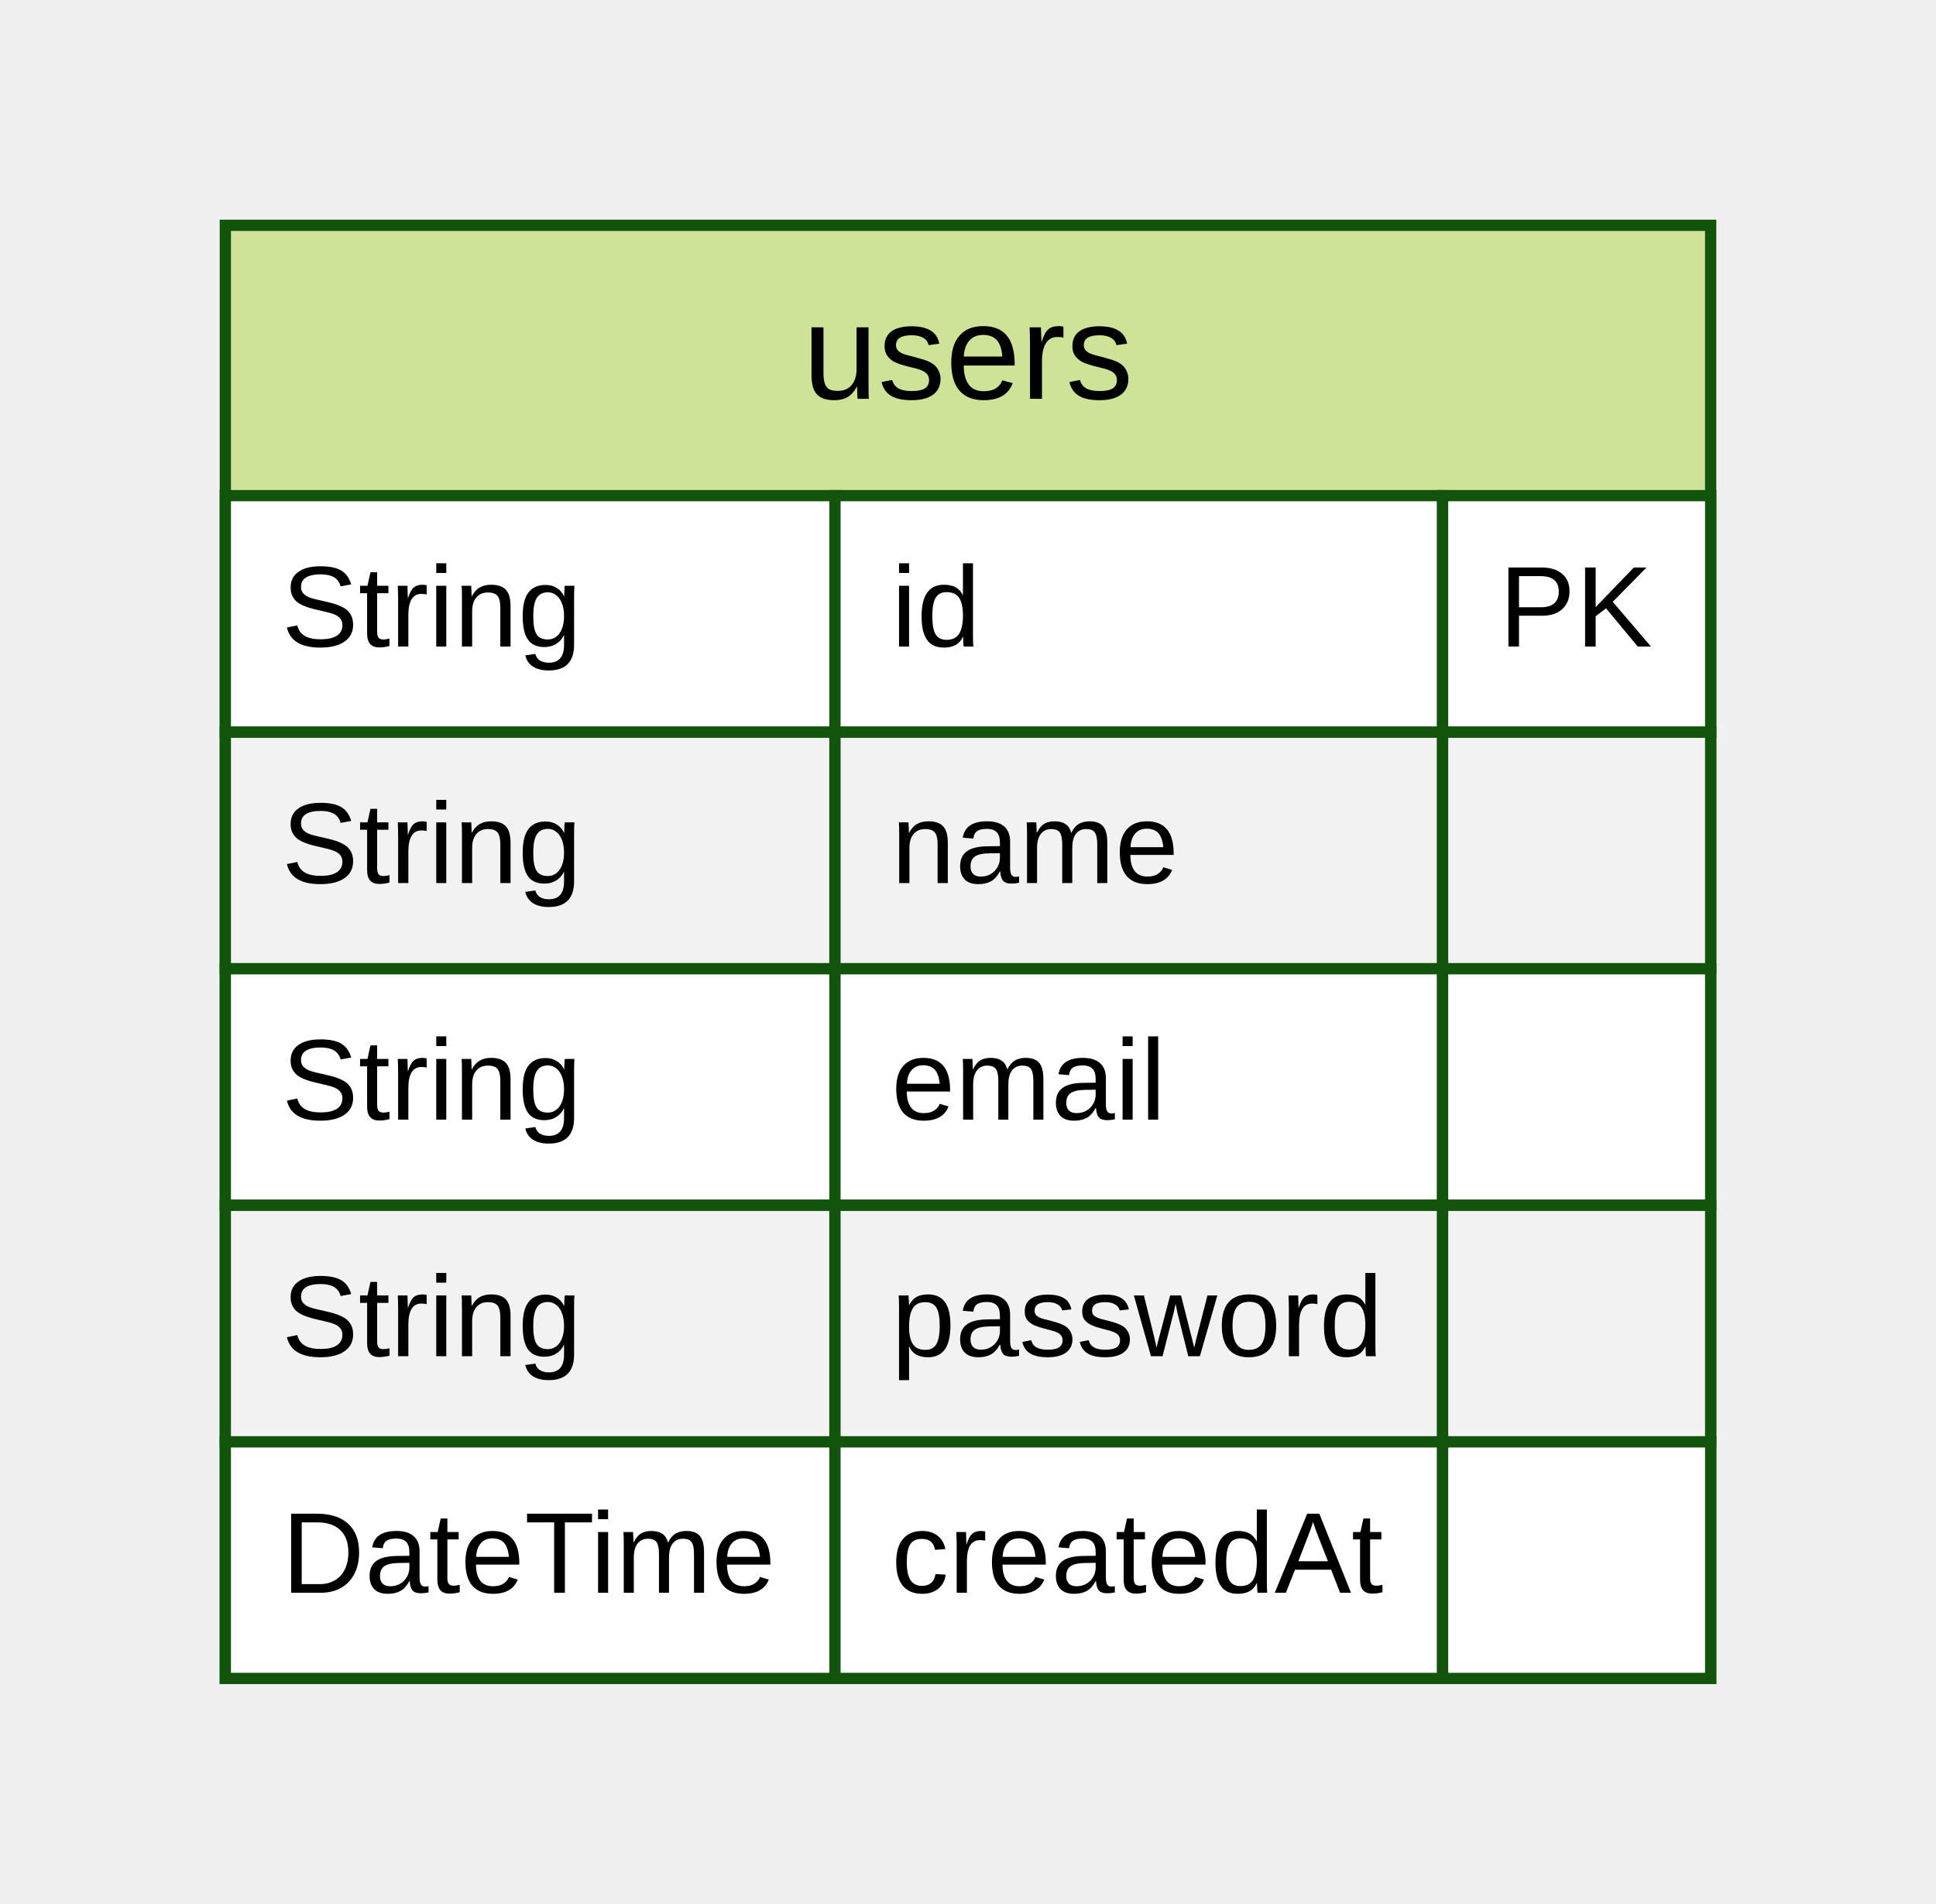
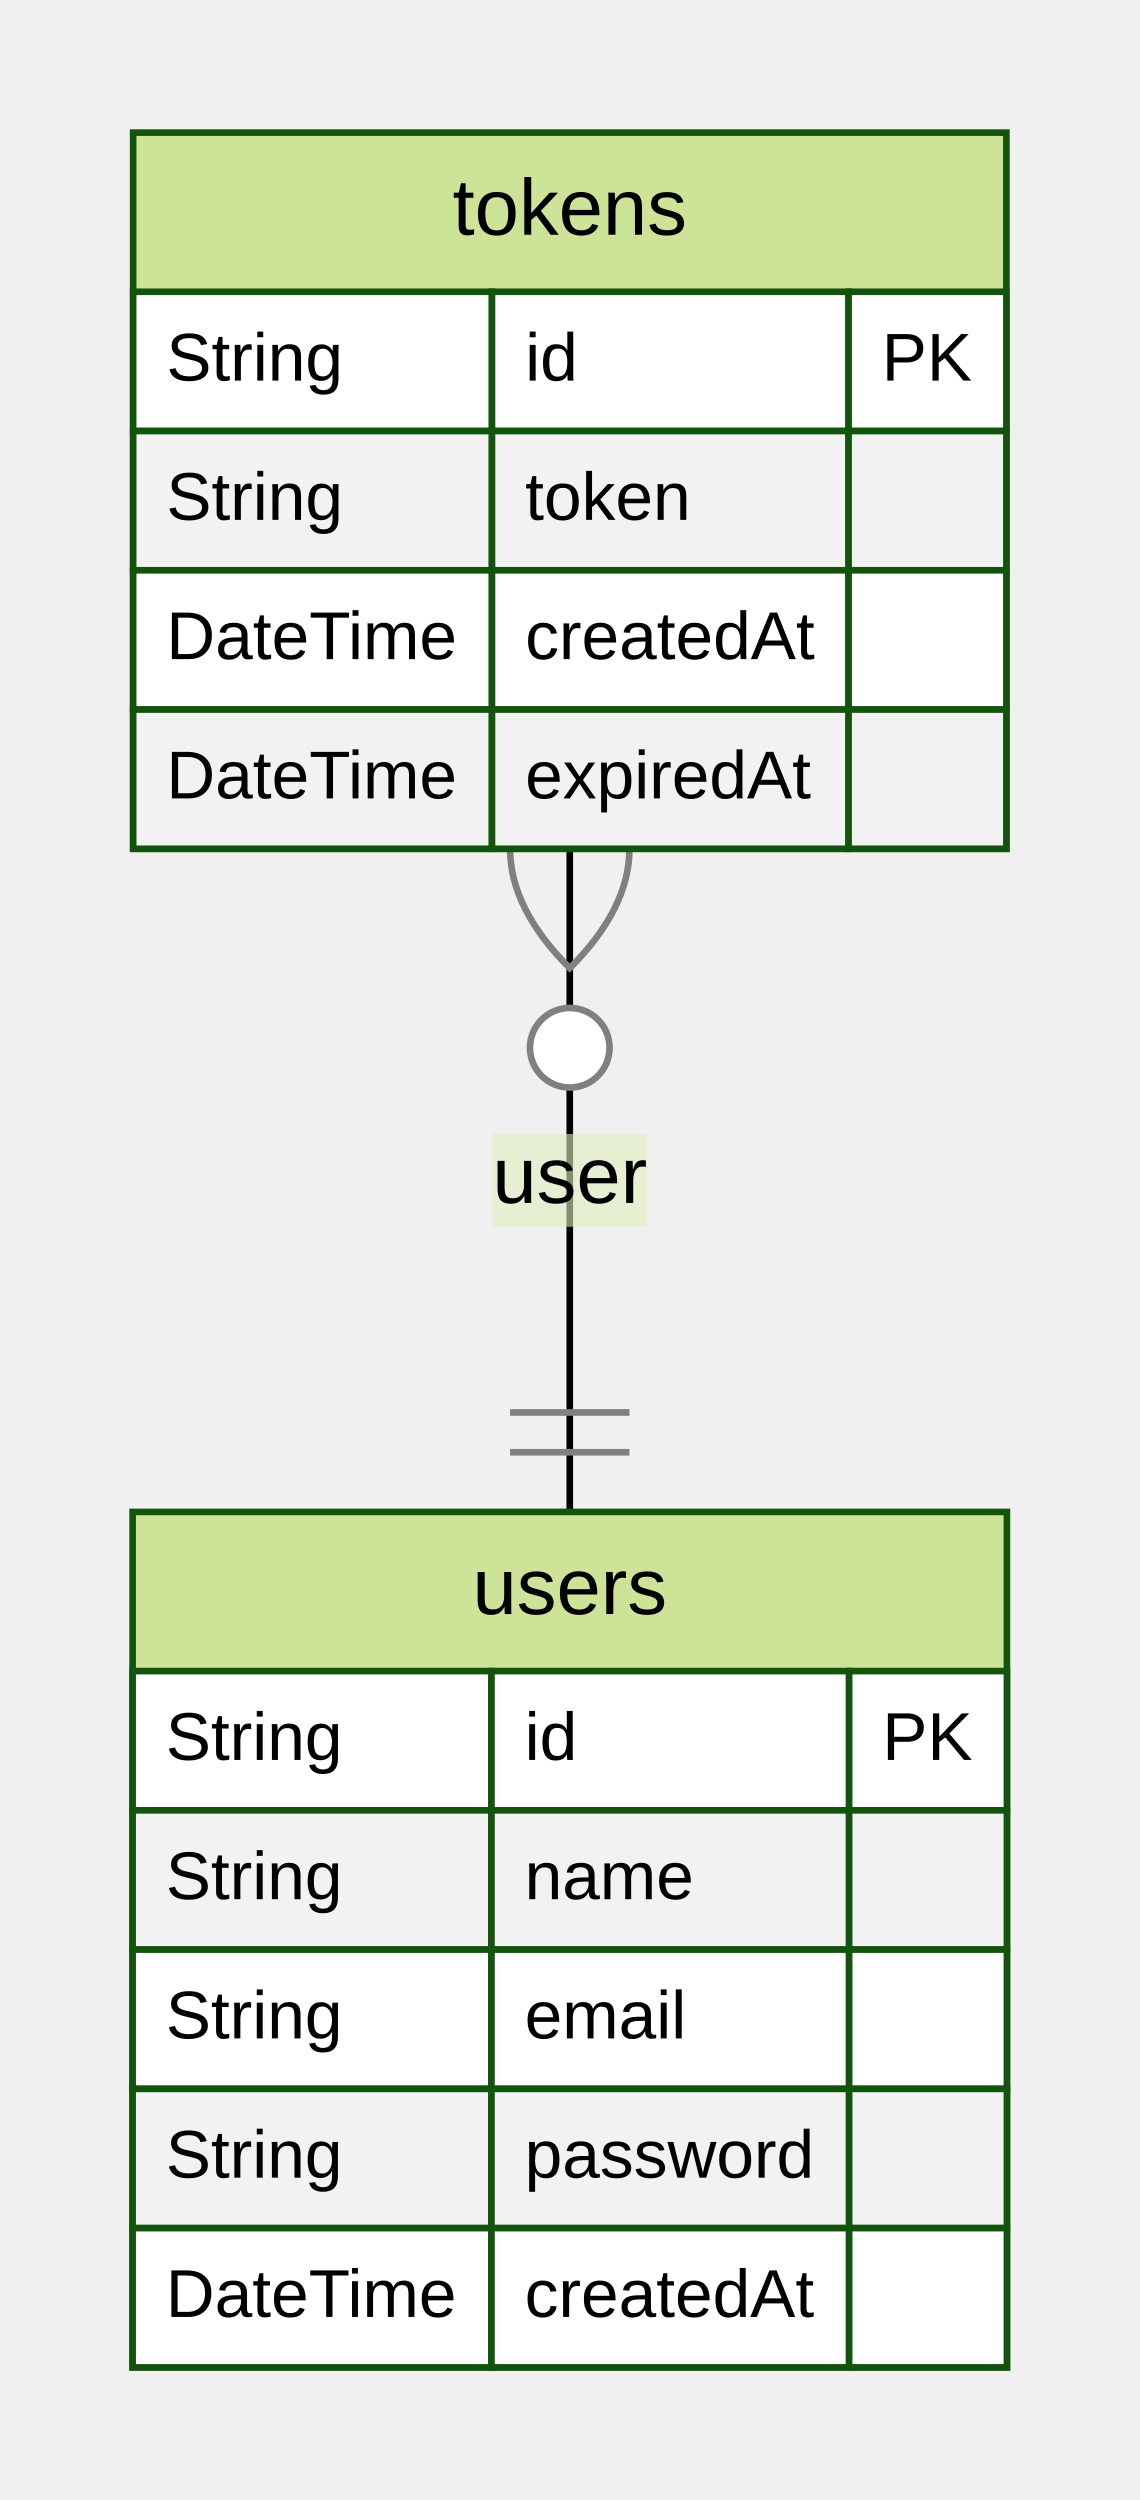
- <svg xmlns="http://www.w3.org/2000/svg" aria-labelledby="chart-title-mermaid-0 chart-desc-mermaid-0" role="img" viewBox="0 0 171.843 169" style="max-width: 171.843px; background-color: white;" width="100%" id="mermaid-0">
+ <svg xmlns="http://www.w3.org/2000/svg" aria-labelledby="chart-title-mermaid-0 chart-desc-mermaid-0" role="img" viewBox="0 0 171.843 377" style="max-width: 171.843px; background-color: white;" width="100%" id="mermaid-0">
  <style>#mermaid-0 {font-family:"trebuchet ms",verdana,arial,sans-serif;font-size:16px;fill:#000000;}#mermaid-0 .error-icon{fill:#552222;}#mermaid-0 .error-text{fill:#552222;stroke:#552222;}#mermaid-0 .edge-thickness-normal{stroke-width:2px;}#mermaid-0 .edge-thickness-thick{stroke-width:3.5px;}#mermaid-0 .edge-pattern-solid{stroke-dasharray:0;}#mermaid-0 .edge-pattern-dashed{stroke-dasharray:3;}#mermaid-0 .edge-pattern-dotted{stroke-dasharray:2;}#mermaid-0 .marker{fill:#000000;stroke:#000000;}#mermaid-0 .marker.cross{stroke:#000000;}#mermaid-0 svg{font-family:"trebuchet ms",verdana,arial,sans-serif;font-size:16px;}#mermaid-0 .entityBox{fill:#cde498;stroke:#13540c;}#mermaid-0 .attributeBoxOdd{fill:#ffffff;stroke:#13540c;}#mermaid-0 .attributeBoxEven{fill:#f2f2f2;stroke:#13540c;}#mermaid-0 .relationshipLabelBox{fill:hsl(78.158, 58.462%, 84.51%);opacity:0.7;background-color:hsl(78.158, 58.462%, 84.51%);}#mermaid-0 .relationshipLabelBox rect{opacity:0.5;}#mermaid-0 .relationshipLine{stroke:#000000;}#mermaid-0 :root{--mermaid-font-family:"trebuchet ms",verdana,arial,sans-serif;}</style>
  <g />
  <defs>
    <marker orient="auto" markerHeight="18" markerWidth="18" refY="9" refX="0" id="ONLY_ONE_START">
      <path d="M9,0 L9,18 M15,0 L15,18" fill="none" stroke="gray" />
    </marker>
  </defs>
  <defs>
    <marker orient="auto" markerHeight="18" markerWidth="18" refY="9" refX="18" id="ONLY_ONE_END">
      <path d="M3,0 L3,18 M9,0 L9,18" fill="none" stroke="gray" />
    </marker>
  </defs>
  <defs>
    <marker orient="auto" markerHeight="18" markerWidth="30" refY="9" refX="0" id="ZERO_OR_ONE_START">
      <circle r="6" cy="9" cx="21" fill="white" stroke="gray" />
      <path d="M9,0 L9,18" fill="none" stroke="gray" />
    </marker>
  </defs>
  <defs>
    <marker orient="auto" markerHeight="18" markerWidth="30" refY="9" refX="30" id="ZERO_OR_ONE_END">
      <circle r="6" cy="9" cx="9" fill="white" stroke="gray" />
      <path d="M21,0 L21,18" fill="none" stroke="gray" />
    </marker>
  </defs>
  <defs>
    <marker orient="auto" markerHeight="36" markerWidth="45" refY="18" refX="18" id="ONE_OR_MORE_START">
      <path d="M0,18 Q 18,0 36,18 Q 18,36 0,18 M42,9 L42,27" fill="none" stroke="gray" />
    </marker>
  </defs>
  <defs>
    <marker orient="auto" markerHeight="36" markerWidth="45" refY="18" refX="27" id="ONE_OR_MORE_END">
      <path d="M3,9 L3,27 M9,18 Q27,0 45,18 Q27,36 9,18" fill="none" stroke="gray" />
    </marker>
  </defs>
  <defs>
    <marker orient="auto" markerHeight="36" markerWidth="57" refY="18" refX="18" id="ZERO_OR_MORE_START">
      <circle r="6" cy="18" cx="48" fill="white" stroke="gray" />
      <path d="M0,18 Q18,0 36,18 Q18,36 0,18" fill="none" stroke="gray" />
    </marker>
  </defs>
  <defs>
    <marker orient="auto" markerHeight="36" markerWidth="57" refY="18" refX="39" id="ZERO_OR_MORE_END">
      <circle r="6" cy="18" cx="9" fill="white" stroke="gray" />
      <path d="M21,18 Q39,0 57,18 Q39,36 21,18" fill="none" stroke="gray" />
    </marker>
  </defs>
-   <g transform="translate(20,20 )" id="entity-users-7d3b631c-375f-4687-b932-b8669690e885">
+   <path marker-start="url(#ZERO_OR_MORE_START)" marker-end="url(#ONLY_ONE_END)" fill="none" stroke="gray" d="M85.921,128L85.921,136.333C85.921,144.667,85.921,161.333,85.921,178C85.921,194.667,85.921,211.333,85.921,219.667L85.921,228" class="er relationshipLine" />
+   <g transform="translate(20,228 )" id="entity-users-68344848-9287-46a3-bb29-786483d79ed8">
    <rect height="129" width="131.843" y="0" x="0" stroke="gray" fill-opacity="100%" fill="honeydew" class="er entityBox" />
-     <text transform="translate(65.92131,12)" style="font-family: &quot;trebuchet ms&quot;, verdana, arial, sans-serif;; font-size: 12px" text-anchor="middle" dominant-baseline="middle" y="0" x="0" id="text-entity-users-7d3b631c-375f-4687-b932-b8669690e885" class="er entityLabel">users</text>
+     <text transform="translate(65.92131,12)" style="font-family: &quot;trebuchet ms&quot;, verdana, arial, sans-serif;; font-size: 12px" text-anchor="middle" dominant-baseline="middle" y="0" x="0" id="text-entity-users-68344848-9287-46a3-bb29-786483d79ed8" class="er entityLabel">users</text>
    <rect height="21" width="54.113" y="24" x="0" stroke="gray" fill-opacity="100%" fill="honeydew" class="er attributeBoxOdd" />
-     <text transform="translate(5,34.5)" style="font-family: &quot;trebuchet ms&quot;, verdana, arial, sans-serif;; font-size: 10.2px" text-anchor="left" dominant-baseline="middle" y="0" x="0" id="text-entity-users-7d3b631c-375f-4687-b932-b8669690e885-attr-1-type" class="er entityLabel">String</text>
+     <text transform="translate(5,34.5)" style="font-family: &quot;trebuchet ms&quot;, verdana, arial, sans-serif;; font-size: 10.2px" text-anchor="left" dominant-baseline="middle" y="0" x="0" id="text-entity-users-68344848-9287-46a3-bb29-786483d79ed8-attr-1-type" class="er entityLabel">String</text>
    <rect height="21" width="53.935" y="24" x="54.113" stroke="gray" fill-opacity="100%" fill="honeydew" class="er attributeBoxOdd" />
-     <text transform="translate(59.11313,34.5)" style="font-family: &quot;trebuchet ms&quot;, verdana, arial, sans-serif;; font-size: 10.2px" text-anchor="left" dominant-baseline="middle" y="0" x="0" id="text-entity-users-7d3b631c-375f-4687-b932-b8669690e885-attr-1-name" class="er entityLabel">id</text>
+     <text transform="translate(59.11313,34.5)" style="font-family: &quot;trebuchet ms&quot;, verdana, arial, sans-serif;; font-size: 10.2px" text-anchor="left" dominant-baseline="middle" y="0" x="0" id="text-entity-users-68344848-9287-46a3-bb29-786483d79ed8-attr-1-name" class="er entityLabel">id</text>
    <rect height="21" width="23.795" y="24" x="108.048" stroke="gray" fill-opacity="100%" fill="honeydew" class="er attributeBoxOdd" />
-     <text transform="translate(113.0476,34.5)" style="font-family: &quot;trebuchet ms&quot;, verdana, arial, sans-serif;; font-size: 10.2px" text-anchor="left" dominant-baseline="middle" y="0" x="0" id="text-entity-users-7d3b631c-375f-4687-b932-b8669690e885-attr-1-key" class="er entityLabel">PK</text>
+     <text transform="translate(113.0476,34.5)" style="font-family: &quot;trebuchet ms&quot;, verdana, arial, sans-serif;; font-size: 10.2px" text-anchor="left" dominant-baseline="middle" y="0" x="0" id="text-entity-users-68344848-9287-46a3-bb29-786483d79ed8-attr-1-key" class="er entityLabel">PK</text>
    <rect height="21" width="54.113" y="45" x="0" stroke="gray" fill-opacity="100%" fill="honeydew" class="er attributeBoxEven" />
-     <text transform="translate(5,55.5)" style="font-family: &quot;trebuchet ms&quot;, verdana, arial, sans-serif;; font-size: 10.2px" text-anchor="left" dominant-baseline="middle" y="0" x="0" id="text-entity-users-7d3b631c-375f-4687-b932-b8669690e885-attr-2-type" class="er entityLabel">String</text>
+     <text transform="translate(5,55.5)" style="font-family: &quot;trebuchet ms&quot;, verdana, arial, sans-serif;; font-size: 10.2px" text-anchor="left" dominant-baseline="middle" y="0" x="0" id="text-entity-users-68344848-9287-46a3-bb29-786483d79ed8-attr-2-type" class="er entityLabel">String</text>
    <rect height="21" width="53.935" y="45" x="54.113" stroke="gray" fill-opacity="100%" fill="honeydew" class="er attributeBoxEven" />
-     <text transform="translate(59.11313,55.5)" style="font-family: &quot;trebuchet ms&quot;, verdana, arial, sans-serif;; font-size: 10.2px" text-anchor="left" dominant-baseline="middle" y="0" x="0" id="text-entity-users-7d3b631c-375f-4687-b932-b8669690e885-attr-2-name" class="er entityLabel">name</text>
+     <text transform="translate(59.11313,55.5)" style="font-family: &quot;trebuchet ms&quot;, verdana, arial, sans-serif;; font-size: 10.2px" text-anchor="left" dominant-baseline="middle" y="0" x="0" id="text-entity-users-68344848-9287-46a3-bb29-786483d79ed8-attr-2-name" class="er entityLabel">name</text>
    <rect height="21" width="23.795" y="45" x="108.048" stroke="gray" fill-opacity="100%" fill="honeydew" class="er attributeBoxEven" />
-     <text transform="translate(113.0476,55.5)" style="font-family: &quot;trebuchet ms&quot;, verdana, arial, sans-serif;; font-size: 10.2px" text-anchor="left" dominant-baseline="middle" y="0" x="0" id="text-entity-users-7d3b631c-375f-4687-b932-b8669690e885-attr-2-key" class="er entityLabel" />
+     <text transform="translate(113.0476,55.5)" style="font-family: &quot;trebuchet ms&quot;, verdana, arial, sans-serif;; font-size: 10.2px" text-anchor="left" dominant-baseline="middle" y="0" x="0" id="text-entity-users-68344848-9287-46a3-bb29-786483d79ed8-attr-2-key" class="er entityLabel" />
    <rect height="21" width="54.113" y="66" x="0" stroke="gray" fill-opacity="100%" fill="honeydew" class="er attributeBoxOdd" />
-     <text transform="translate(5,76.5)" style="font-family: &quot;trebuchet ms&quot;, verdana, arial, sans-serif;; font-size: 10.2px" text-anchor="left" dominant-baseline="middle" y="0" x="0" id="text-entity-users-7d3b631c-375f-4687-b932-b8669690e885-attr-3-type" class="er entityLabel">String</text>
+     <text transform="translate(5,76.5)" style="font-family: &quot;trebuchet ms&quot;, verdana, arial, sans-serif;; font-size: 10.2px" text-anchor="left" dominant-baseline="middle" y="0" x="0" id="text-entity-users-68344848-9287-46a3-bb29-786483d79ed8-attr-3-type" class="er entityLabel">String</text>
    <rect height="21" width="53.935" y="66" x="54.113" stroke="gray" fill-opacity="100%" fill="honeydew" class="er attributeBoxOdd" />
-     <text transform="translate(59.11313,76.5)" style="font-family: &quot;trebuchet ms&quot;, verdana, arial, sans-serif;; font-size: 10.2px" text-anchor="left" dominant-baseline="middle" y="0" x="0" id="text-entity-users-7d3b631c-375f-4687-b932-b8669690e885-attr-3-name" class="er entityLabel">email</text>
+     <text transform="translate(59.11313,76.5)" style="font-family: &quot;trebuchet ms&quot;, verdana, arial, sans-serif;; font-size: 10.2px" text-anchor="left" dominant-baseline="middle" y="0" x="0" id="text-entity-users-68344848-9287-46a3-bb29-786483d79ed8-attr-3-name" class="er entityLabel">email</text>
    <rect height="21" width="23.795" y="66" x="108.048" stroke="gray" fill-opacity="100%" fill="honeydew" class="er attributeBoxOdd" />
-     <text transform="translate(113.0476,76.5)" style="font-family: &quot;trebuchet ms&quot;, verdana, arial, sans-serif;; font-size: 10.2px" text-anchor="left" dominant-baseline="middle" y="0" x="0" id="text-entity-users-7d3b631c-375f-4687-b932-b8669690e885-attr-3-key" class="er entityLabel" />
+     <text transform="translate(113.0476,76.5)" style="font-family: &quot;trebuchet ms&quot;, verdana, arial, sans-serif;; font-size: 10.2px" text-anchor="left" dominant-baseline="middle" y="0" x="0" id="text-entity-users-68344848-9287-46a3-bb29-786483d79ed8-attr-3-key" class="er entityLabel" />
    <rect height="21" width="54.113" y="87" x="0" stroke="gray" fill-opacity="100%" fill="honeydew" class="er attributeBoxEven" />
-     <text transform="translate(5,97.5)" style="font-family: &quot;trebuchet ms&quot;, verdana, arial, sans-serif;; font-size: 10.2px" text-anchor="left" dominant-baseline="middle" y="0" x="0" id="text-entity-users-7d3b631c-375f-4687-b932-b8669690e885-attr-4-type" class="er entityLabel">String</text>
+     <text transform="translate(5,97.5)" style="font-family: &quot;trebuchet ms&quot;, verdana, arial, sans-serif;; font-size: 10.2px" text-anchor="left" dominant-baseline="middle" y="0" x="0" id="text-entity-users-68344848-9287-46a3-bb29-786483d79ed8-attr-4-type" class="er entityLabel">String</text>
    <rect height="21" width="53.935" y="87" x="54.113" stroke="gray" fill-opacity="100%" fill="honeydew" class="er attributeBoxEven" />
-     <text transform="translate(59.11313,97.5)" style="font-family: &quot;trebuchet ms&quot;, verdana, arial, sans-serif;; font-size: 10.2px" text-anchor="left" dominant-baseline="middle" y="0" x="0" id="text-entity-users-7d3b631c-375f-4687-b932-b8669690e885-attr-4-name" class="er entityLabel">password</text>
+     <text transform="translate(59.11313,97.5)" style="font-family: &quot;trebuchet ms&quot;, verdana, arial, sans-serif;; font-size: 10.2px" text-anchor="left" dominant-baseline="middle" y="0" x="0" id="text-entity-users-68344848-9287-46a3-bb29-786483d79ed8-attr-4-name" class="er entityLabel">password</text>
    <rect height="21" width="23.795" y="87" x="108.048" stroke="gray" fill-opacity="100%" fill="honeydew" class="er attributeBoxEven" />
-     <text transform="translate(113.0476,97.5)" style="font-family: &quot;trebuchet ms&quot;, verdana, arial, sans-serif;; font-size: 10.2px" text-anchor="left" dominant-baseline="middle" y="0" x="0" id="text-entity-users-7d3b631c-375f-4687-b932-b8669690e885-attr-4-key" class="er entityLabel" />
+     <text transform="translate(113.0476,97.5)" style="font-family: &quot;trebuchet ms&quot;, verdana, arial, sans-serif;; font-size: 10.2px" text-anchor="left" dominant-baseline="middle" y="0" x="0" id="text-entity-users-68344848-9287-46a3-bb29-786483d79ed8-attr-4-key" class="er entityLabel" />
    <rect height="21" width="54.113" y="108" x="0" stroke="gray" fill-opacity="100%" fill="honeydew" class="er attributeBoxOdd" />
-     <text transform="translate(5,118.5)" style="font-family: &quot;trebuchet ms&quot;, verdana, arial, sans-serif;; font-size: 10.2px" text-anchor="left" dominant-baseline="middle" y="0" x="0" id="text-entity-users-7d3b631c-375f-4687-b932-b8669690e885-attr-5-type" class="er entityLabel">DateTime</text>
+     <text transform="translate(5,118.5)" style="font-family: &quot;trebuchet ms&quot;, verdana, arial, sans-serif;; font-size: 10.2px" text-anchor="left" dominant-baseline="middle" y="0" x="0" id="text-entity-users-68344848-9287-46a3-bb29-786483d79ed8-attr-5-type" class="er entityLabel">DateTime</text>
    <rect height="21" width="53.935" y="108" x="54.113" stroke="gray" fill-opacity="100%" fill="honeydew" class="er attributeBoxOdd" />
-     <text transform="translate(59.11313,118.5)" style="font-family: &quot;trebuchet ms&quot;, verdana, arial, sans-serif;; font-size: 10.2px" text-anchor="left" dominant-baseline="middle" y="0" x="0" id="text-entity-users-7d3b631c-375f-4687-b932-b8669690e885-attr-5-name" class="er entityLabel">createdAt</text>
+     <text transform="translate(59.11313,118.5)" style="font-family: &quot;trebuchet ms&quot;, verdana, arial, sans-serif;; font-size: 10.2px" text-anchor="left" dominant-baseline="middle" y="0" x="0" id="text-entity-users-68344848-9287-46a3-bb29-786483d79ed8-attr-5-name" class="er entityLabel">createdAt</text>
    <rect height="21" width="23.795" y="108" x="108.048" stroke="gray" fill-opacity="100%" fill="honeydew" class="er attributeBoxOdd" />
-     <text transform="translate(113.0476,118.5)" style="font-family: &quot;trebuchet ms&quot;, verdana, arial, sans-serif;; font-size: 10.2px" text-anchor="left" dominant-baseline="middle" y="0" x="0" id="text-entity-users-7d3b631c-375f-4687-b932-b8669690e885-attr-5-key" class="er entityLabel" />
+     <text transform="translate(113.0476,118.5)" style="font-family: &quot;trebuchet ms&quot;, verdana, arial, sans-serif;; font-size: 10.2px" text-anchor="left" dominant-baseline="middle" y="0" x="0" id="text-entity-users-68344848-9287-46a3-bb29-786483d79ed8-attr-5-key" class="er entityLabel" />
  </g>
+   <g transform="translate(20.07982,20 )" id="entity-tokens-0ba2f149-6091-4ae9-8252-21aa868c14ad">
+     <rect height="108" width="131.683" y="0" x="0" stroke="gray" fill-opacity="100%" fill="honeydew" class="er entityBox" />
+     <text transform="translate(65.84149,12)" style="font-family: &quot;trebuchet ms&quot;, verdana, arial, sans-serif;; font-size: 12px" text-anchor="middle" dominant-baseline="middle" y="0" x="0" id="text-entity-tokens-0ba2f149-6091-4ae9-8252-21aa868c14ad" class="er entityLabel">tokens</text>
+     <rect height="21" width="54.113" y="24" x="0" stroke="gray" fill-opacity="100%" fill="honeydew" class="er attributeBoxOdd" />
+     <text transform="translate(5,34.5)" style="font-family: &quot;trebuchet ms&quot;, verdana, arial, sans-serif;; font-size: 10.2px" text-anchor="left" dominant-baseline="middle" y="0" x="0" id="text-entity-tokens-0ba2f149-6091-4ae9-8252-21aa868c14ad-attr-1-type" class="er entityLabel">String</text>
+     <rect height="21" width="53.775" y="24" x="54.113" stroke="gray" fill-opacity="100%" fill="honeydew" class="er attributeBoxOdd" />
+     <text transform="translate(59.11313,34.5)" style="font-family: &quot;trebuchet ms&quot;, verdana, arial, sans-serif;; font-size: 10.2px" text-anchor="left" dominant-baseline="middle" y="0" x="0" id="text-entity-tokens-0ba2f149-6091-4ae9-8252-21aa868c14ad-attr-1-name" class="er entityLabel">id</text>
+     <rect height="21" width="23.795" y="24" x="107.888" stroke="gray" fill-opacity="100%" fill="honeydew" class="er attributeBoxOdd" />
+     <text transform="translate(112.888,34.5)" style="font-family: &quot;trebuchet ms&quot;, verdana, arial, sans-serif;; font-size: 10.2px" text-anchor="left" dominant-baseline="middle" y="0" x="0" id="text-entity-tokens-0ba2f149-6091-4ae9-8252-21aa868c14ad-attr-1-key" class="er entityLabel">PK</text>
+     <rect height="21" width="54.113" y="45" x="0" stroke="gray" fill-opacity="100%" fill="honeydew" class="er attributeBoxEven" />
+     <text transform="translate(5,55.5)" style="font-family: &quot;trebuchet ms&quot;, verdana, arial, sans-serif;; font-size: 10.2px" text-anchor="left" dominant-baseline="middle" y="0" x="0" id="text-entity-tokens-0ba2f149-6091-4ae9-8252-21aa868c14ad-attr-2-type" class="er entityLabel">String</text>
+     <rect height="21" width="53.775" y="45" x="54.113" stroke="gray" fill-opacity="100%" fill="honeydew" class="er attributeBoxEven" />
+     <text transform="translate(59.11313,55.5)" style="font-family: &quot;trebuchet ms&quot;, verdana, arial, sans-serif;; font-size: 10.2px" text-anchor="left" dominant-baseline="middle" y="0" x="0" id="text-entity-tokens-0ba2f149-6091-4ae9-8252-21aa868c14ad-attr-2-name" class="er entityLabel">token</text>
+     <rect height="21" width="23.795" y="45" x="107.888" stroke="gray" fill-opacity="100%" fill="honeydew" class="er attributeBoxEven" />
+     <text transform="translate(112.888,55.5)" style="font-family: &quot;trebuchet ms&quot;, verdana, arial, sans-serif;; font-size: 10.2px" text-anchor="left" dominant-baseline="middle" y="0" x="0" id="text-entity-tokens-0ba2f149-6091-4ae9-8252-21aa868c14ad-attr-2-key" class="er entityLabel" />
+     <rect height="21" width="54.113" y="66" x="0" stroke="gray" fill-opacity="100%" fill="honeydew" class="er attributeBoxOdd" />
+     <text transform="translate(5,76.5)" style="font-family: &quot;trebuchet ms&quot;, verdana, arial, sans-serif;; font-size: 10.2px" text-anchor="left" dominant-baseline="middle" y="0" x="0" id="text-entity-tokens-0ba2f149-6091-4ae9-8252-21aa868c14ad-attr-3-type" class="er entityLabel">DateTime</text>
+     <rect height="21" width="53.775" y="66" x="54.113" stroke="gray" fill-opacity="100%" fill="honeydew" class="er attributeBoxOdd" />
+     <text transform="translate(59.11313,76.5)" style="font-family: &quot;trebuchet ms&quot;, verdana, arial, sans-serif;; font-size: 10.2px" text-anchor="left" dominant-baseline="middle" y="0" x="0" id="text-entity-tokens-0ba2f149-6091-4ae9-8252-21aa868c14ad-attr-3-name" class="er entityLabel">createdAt</text>
+     <rect height="21" width="23.795" y="66" x="107.888" stroke="gray" fill-opacity="100%" fill="honeydew" class="er attributeBoxOdd" />
+     <text transform="translate(112.888,76.5)" style="font-family: &quot;trebuchet ms&quot;, verdana, arial, sans-serif;; font-size: 10.2px" text-anchor="left" dominant-baseline="middle" y="0" x="0" id="text-entity-tokens-0ba2f149-6091-4ae9-8252-21aa868c14ad-attr-3-key" class="er entityLabel" />
+     <rect height="21" width="54.113" y="87" x="0" stroke="gray" fill-opacity="100%" fill="honeydew" class="er attributeBoxEven" />
+     <text transform="translate(5,97.5)" style="font-family: &quot;trebuchet ms&quot;, verdana, arial, sans-serif;; font-size: 10.2px" text-anchor="left" dominant-baseline="middle" y="0" x="0" id="text-entity-tokens-0ba2f149-6091-4ae9-8252-21aa868c14ad-attr-4-type" class="er entityLabel">DateTime</text>
+     <rect height="21" width="53.775" y="87" x="54.113" stroke="gray" fill-opacity="100%" fill="honeydew" class="er attributeBoxEven" />
+     <text transform="translate(59.11313,97.5)" style="font-family: &quot;trebuchet ms&quot;, verdana, arial, sans-serif;; font-size: 10.2px" text-anchor="left" dominant-baseline="middle" y="0" x="0" id="text-entity-tokens-0ba2f149-6091-4ae9-8252-21aa868c14ad-attr-4-name" class="er entityLabel">expiredAt</text>
+     <rect height="21" width="23.795" y="87" x="107.888" stroke="gray" fill-opacity="100%" fill="honeydew" class="er attributeBoxEven" />
+     <text transform="translate(112.888,97.5)" style="font-family: &quot;trebuchet ms&quot;, verdana, arial, sans-serif;; font-size: 10.2px" text-anchor="left" dominant-baseline="middle" y="0" x="0" id="text-entity-tokens-0ba2f149-6091-4ae9-8252-21aa868c14ad-attr-4-key" class="er entityLabel" />
+   </g>
+   <rect fill-opacity="85%" fill="white" height="14" width="23.348" y="171" x="74.247" class="er relationshipLabelBox" />
+   <text style="font-family: &quot;trebuchet ms&quot;, verdana, arial, sans-serif;; font-size: 12px" dominant-baseline="middle" text-anchor="middle" y="178" x="85.921" id="rel1" class="er relationshipLabel">user</text>
</svg>
